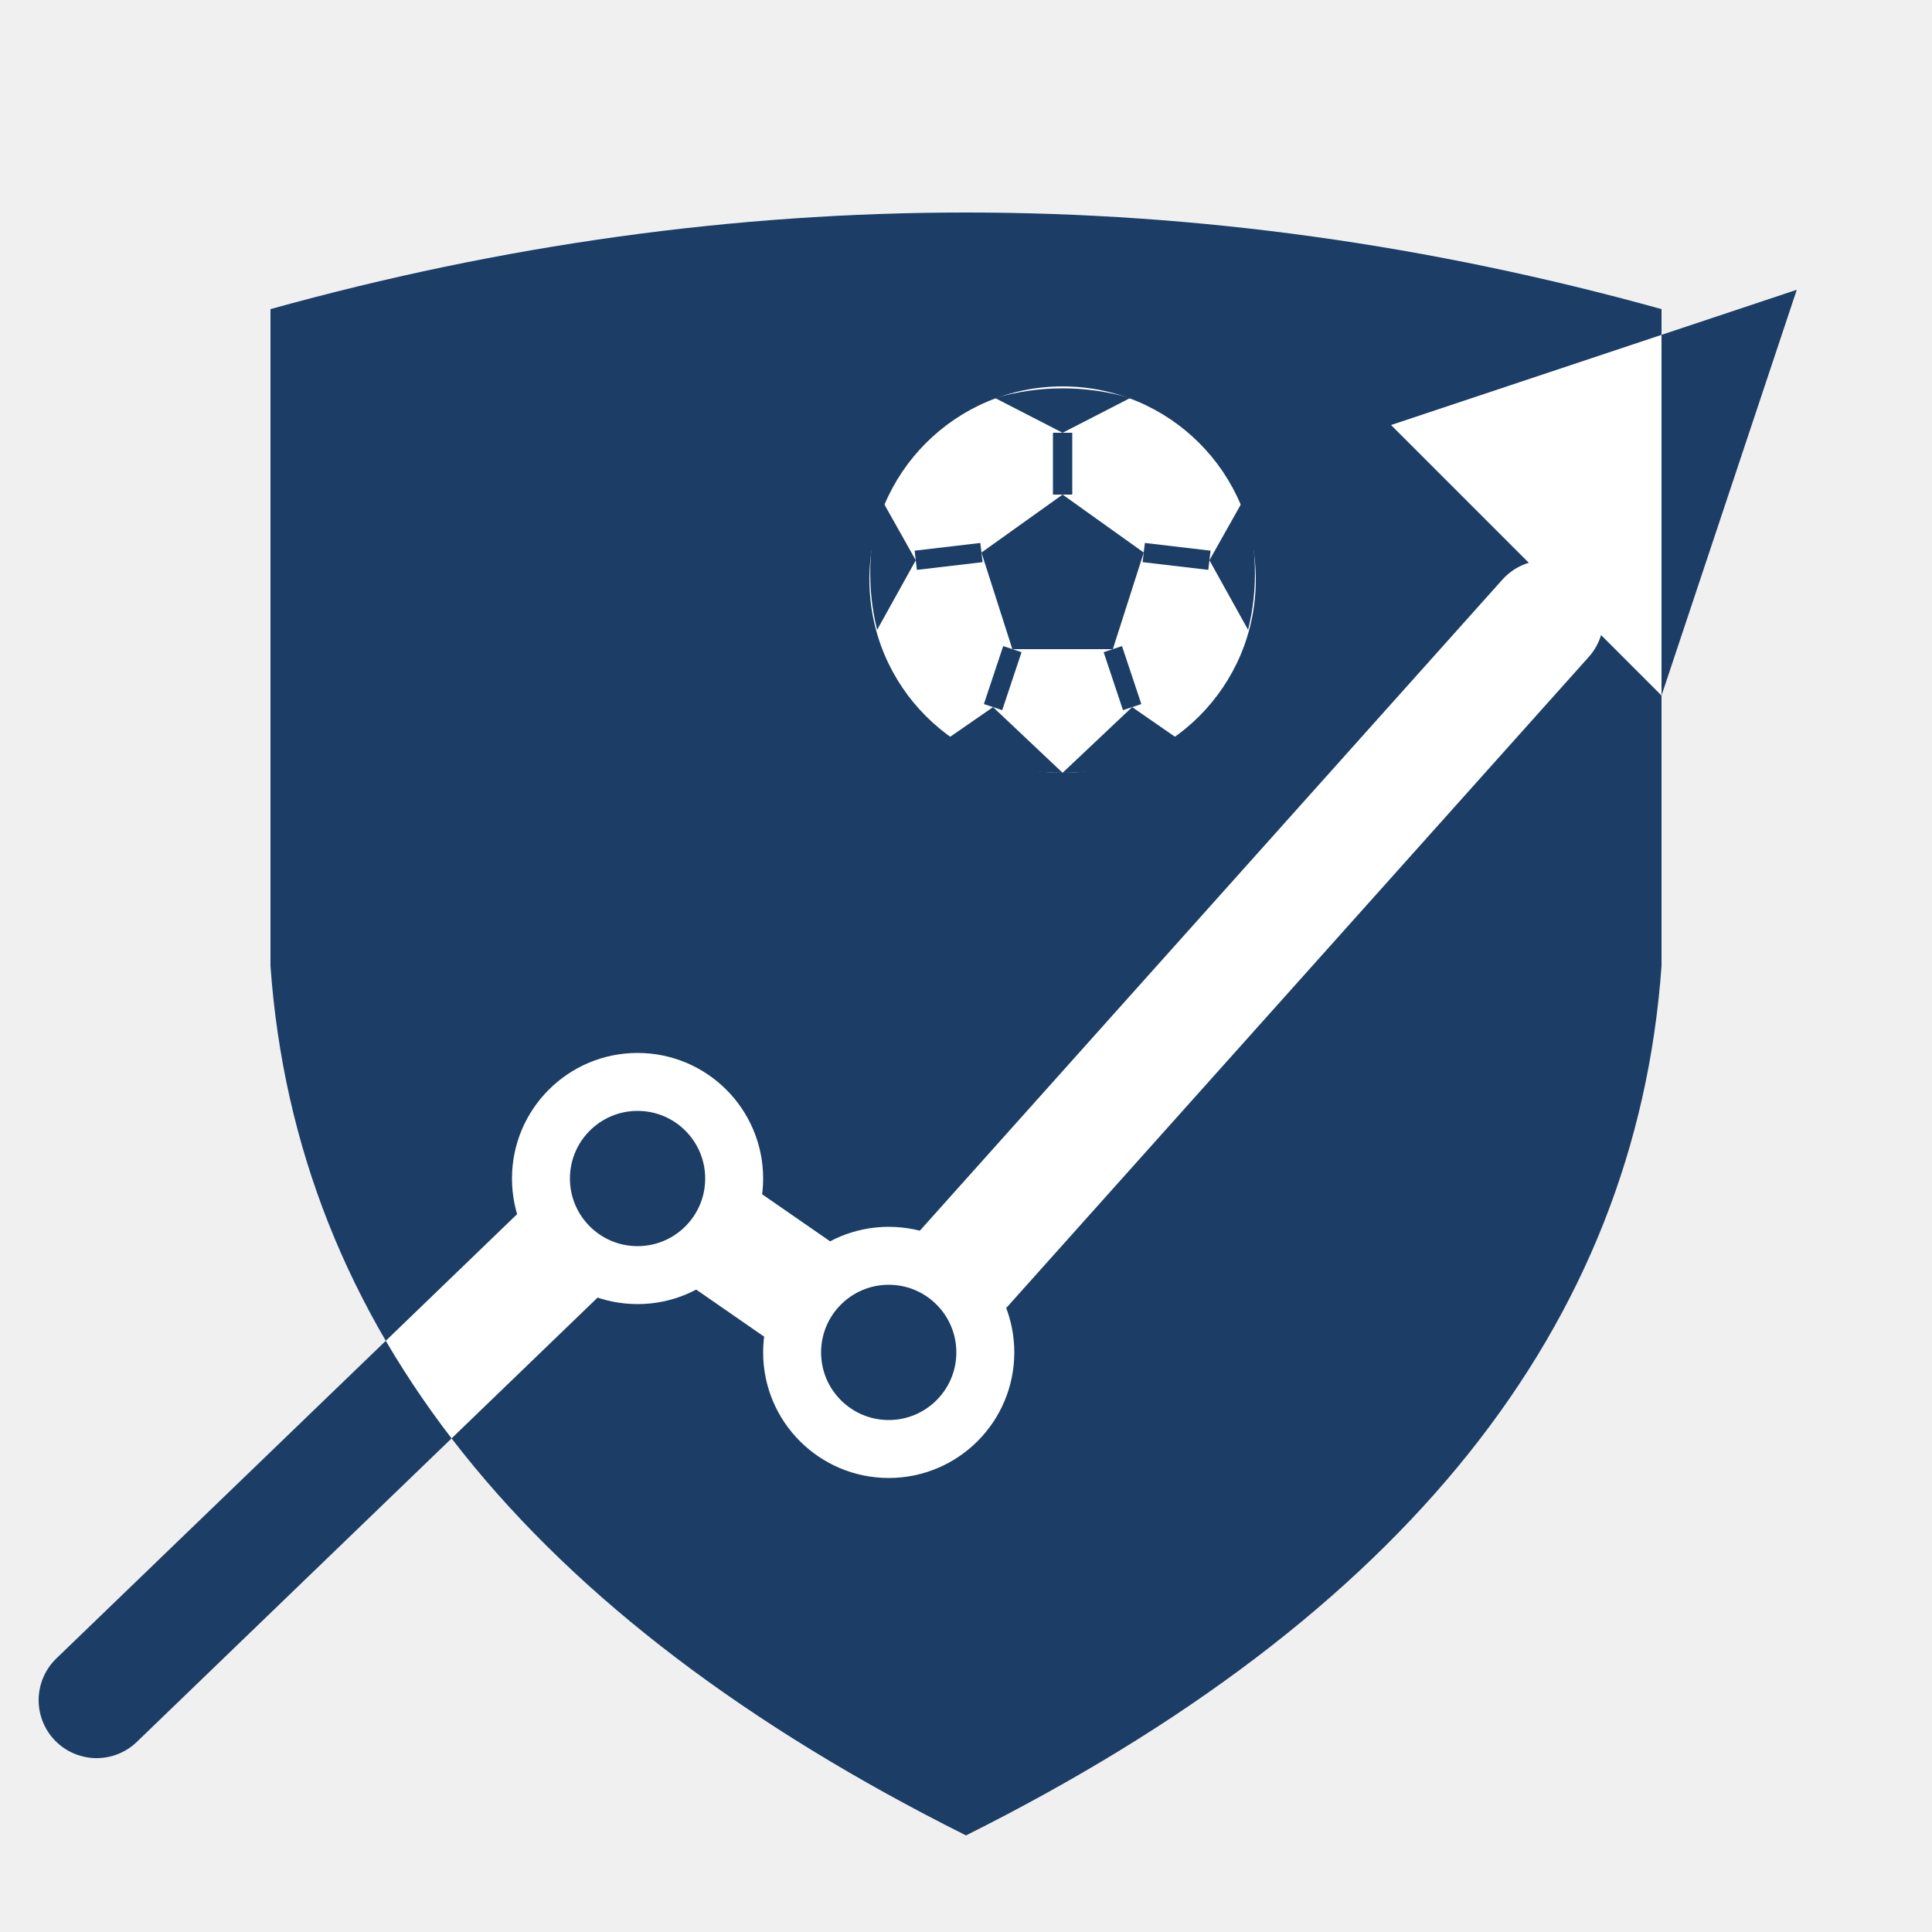
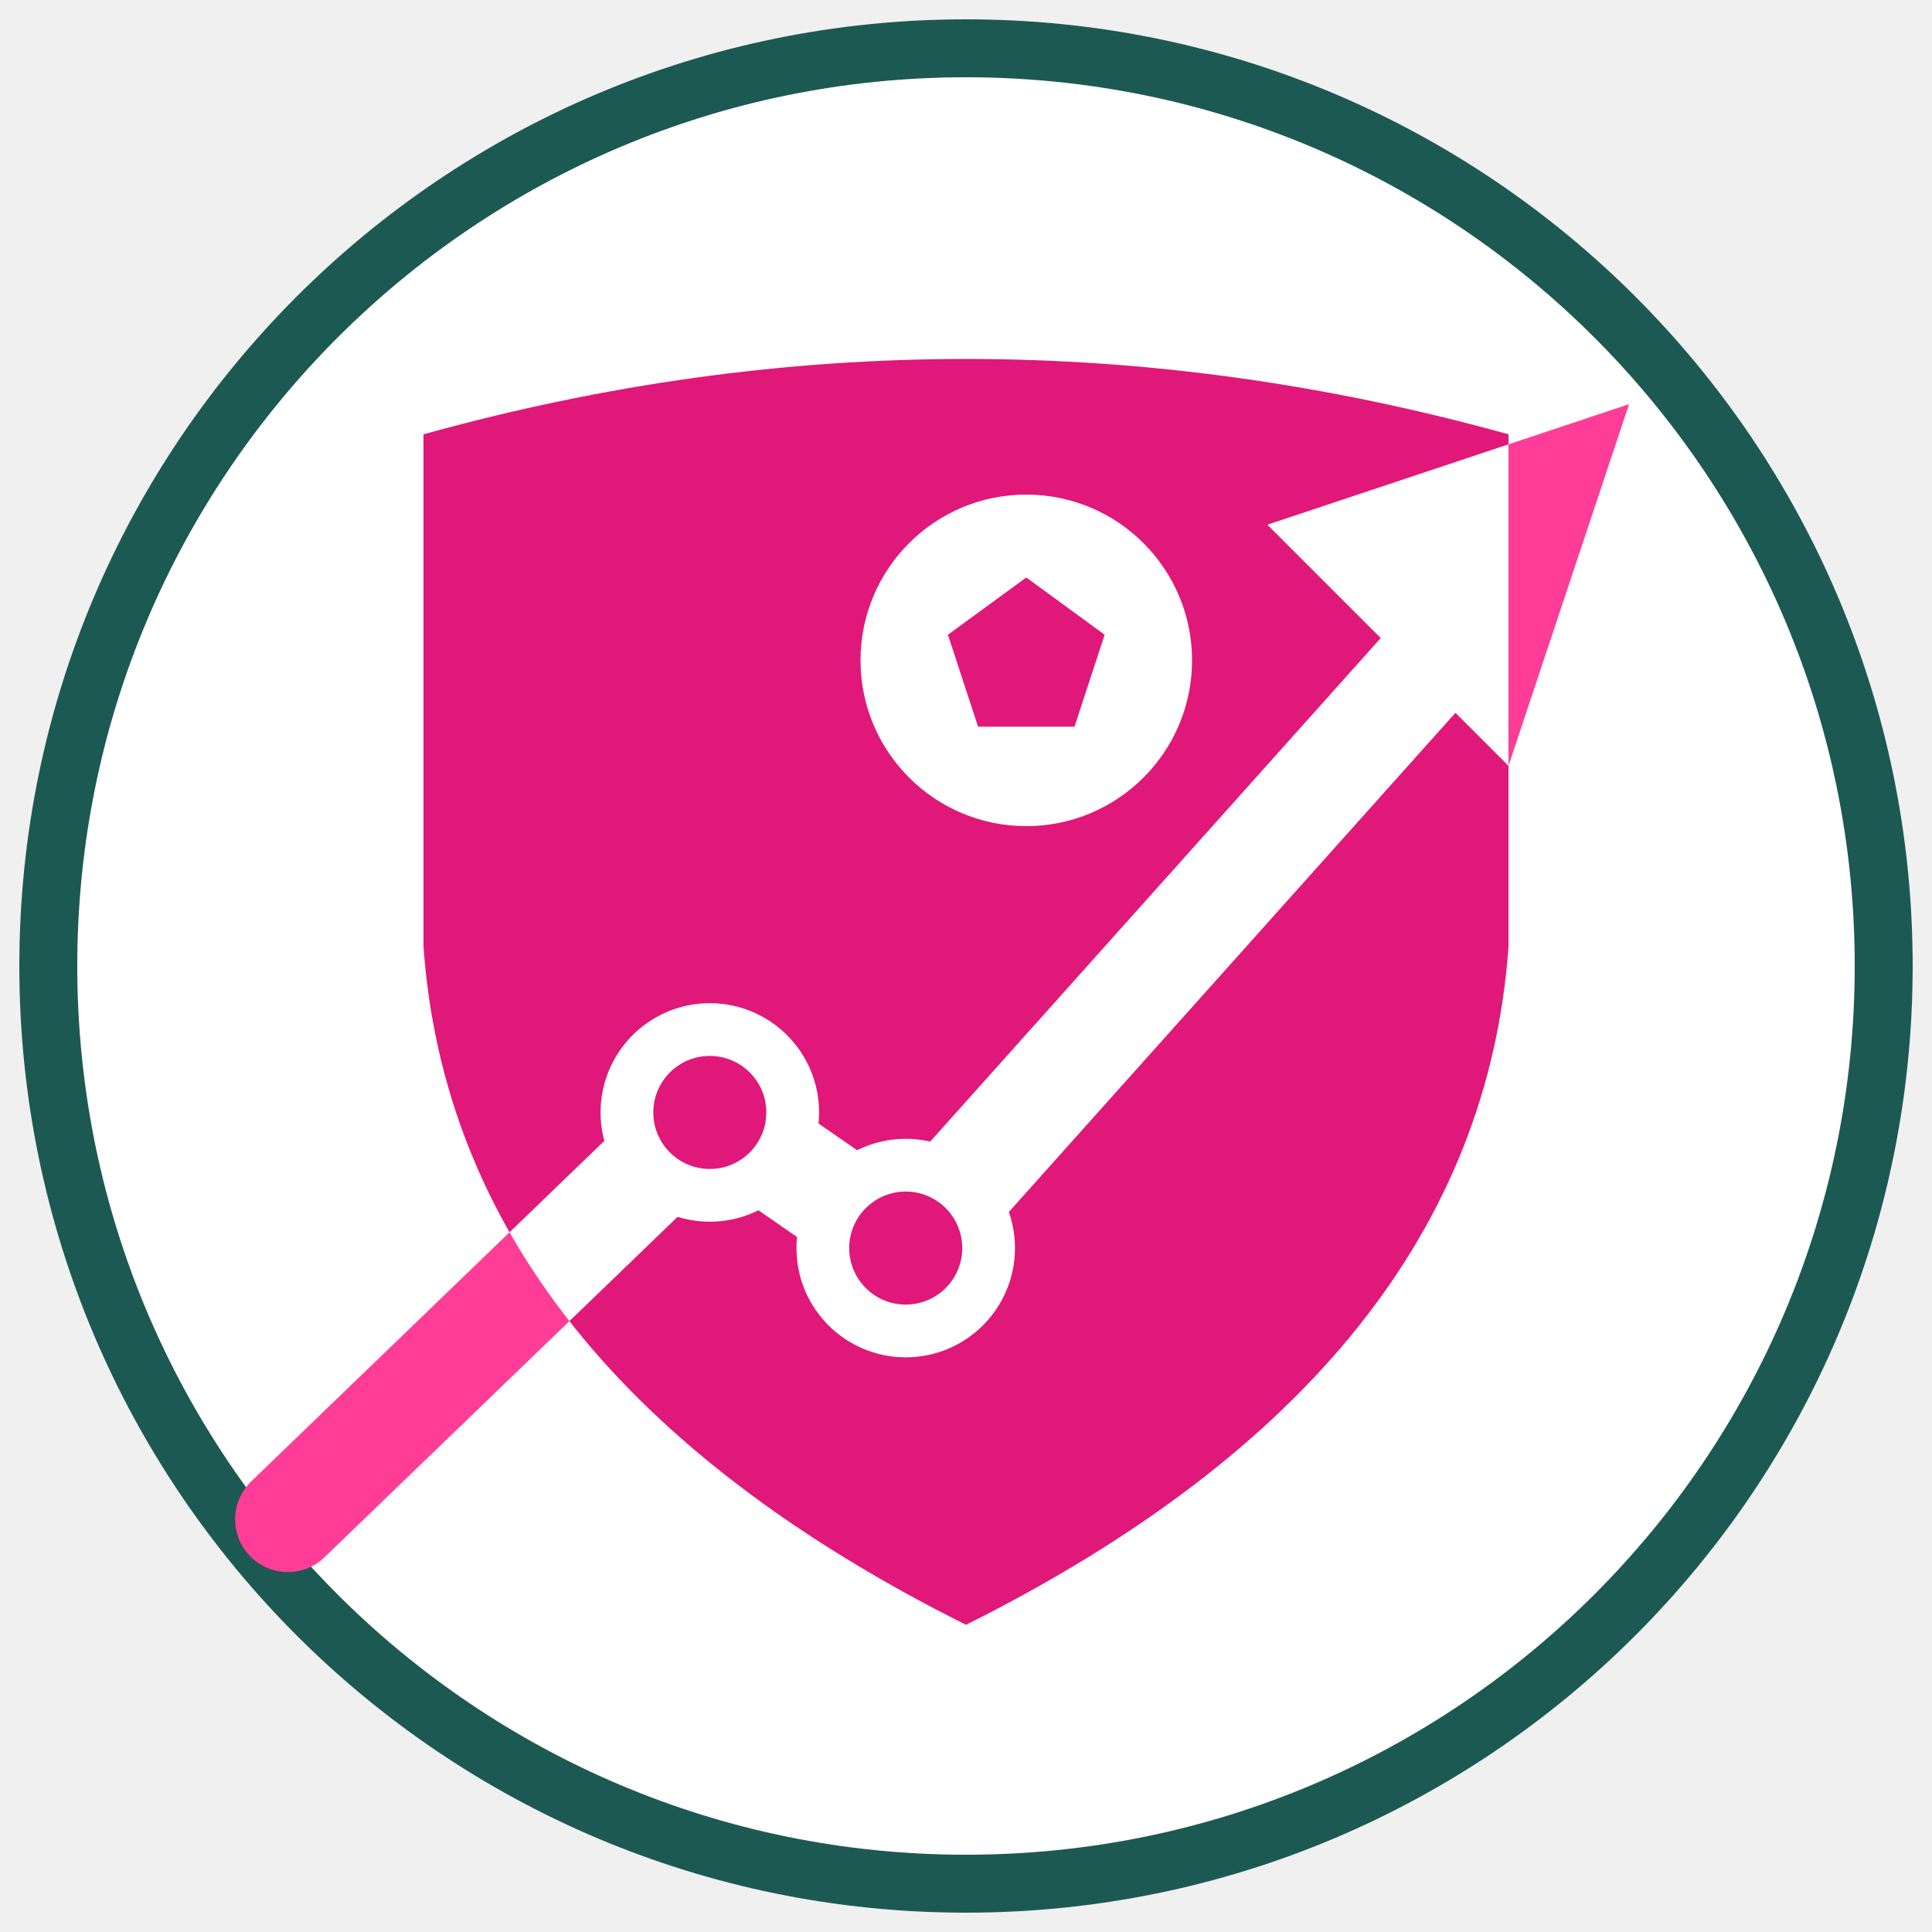
- <svg xmlns="http://www.w3.org/2000/svg" viewBox="0 0 100 100" width="256" height="256">
-   <defs>
-     <path id="shield" d="M14 16 Q50 6 86 16 L86 50 Q84 78 50 95 Q16 78 14 50 Z" />
-     <clipPath id="in">
-       <use href="#shield" />
-     </clipPath>
-     <polyline id="line" points="5,88 33,61 46,70 80,32" fill="none" stroke-width="6" stroke-linecap="round" stroke-linejoin="round" />
-     <polygon id="head" points="93,15 72,22 86,36" />
-   </defs>
-   <use href="#shield" fill="#1b3d66" />
-   <use href="#line" stroke="#1b3d66" />
-   <use href="#head" fill="#1b3d66" />
-   <g clip-path="url(#in)">
-     <use href="#line" stroke="#fff" />
-     <use href="#head" fill="#fff" />
-   </g>
-   <circle cx="33" cy="61" r="5" fill="#1b3d66" stroke="#fff" stroke-width="3" />
-   <circle cx="46" cy="70" r="5" fill="#1b3d66" stroke="#fff" stroke-width="3" />
-   <circle cx="55" cy="30" r="10" fill="#fff" />
-   <polygon points="55,25.6 59.2,28.6 57.6,33.6 52.4,33.6 50.8,28.6" fill="#1b3d66" />
-   <g fill="#1b3d66">
-     <path d="M51.5 20.6 Q55 19.6 58.5 20.6 L55 22.4 Z" />
-     <path d="M64.4 25.8 Q65.4 29.4 64.6 32.6 L62.6 29 Z" />
-     <path d="M61.2 38.4 Q58.4 40 55 40 L58.6 36.6 Z" />
-     <path d="M48.8 38.4 Q51.6 40 55 40 L51.4 36.6 Z" />
-     <path d="M45.6 25.8 Q44.6 29.4 45.4 32.6 L47.4 29 Z" />
-   </g>
-   <g stroke="#1b3d66" stroke-width="1" fill="none">
-     <path d="M55 25.6 V22.4 M59.2 28.6 L62.6 29 M57.6 33.6 L58.6 36.6 M52.4 33.6 L51.4 36.6 M50.8 28.6 L47.4 29" />
-   </g>
+ <svg xmlns="http://www.w3.org/2000/svg" viewBox="0 0 100 100">
+   <circle cx="50" cy="50" r="49" fill="#ffffff" />
+   <circle cx="50" cy="50" r="47.5" fill="none" stroke="#1d5953" stroke-width="3" />
+   <svg x="11" y="10" width="78" height="78" viewBox="0 0 100 100">
+     <defs>
+       <path id="logo-shield" d="M14 16 Q50 6 86 16 L86 50 Q84 78 50 95 Q16 78 14 50 Z" />
+       <clipPath id="logo-in">
+         <use href="#logo-shield" />
+       </clipPath>
+       <polyline id="logo-line" points="5,88 33,61 46,70 80,32" fill="none" stroke-width="7" stroke-linecap="round" stroke-linejoin="round" />
+       <polygon id="logo-head" points="94,14 70,22 86,38" />
+     </defs>
+     <use href="#logo-shield" fill="#e0187a" />
+     <use href="#logo-line" stroke="#ff3d96" />
+     <use href="#logo-head" fill="#ff3d96" />
+     <g clip-path="url(#logo-in)">
+       <use href="#logo-line" stroke="#ffffff" />
+       <use href="#logo-head" fill="#ffffff" />
+     </g>
+     <circle cx="33" cy="61" r="5.5" fill="#e0187a" stroke="#ffffff" stroke-width="3.5" />
+     <circle cx="46" cy="70" r="5.5" fill="#e0187a" stroke="#ffffff" stroke-width="3.5" />
+     <circle cx="54" cy="31" r="11" fill="#ffffff" />
+     <polygon points="54,25.5 59.2,29.3 57.2,35.4 50.8,35.4 48.8,29.3" fill="#e0187a" />
+   </svg>
</svg>
